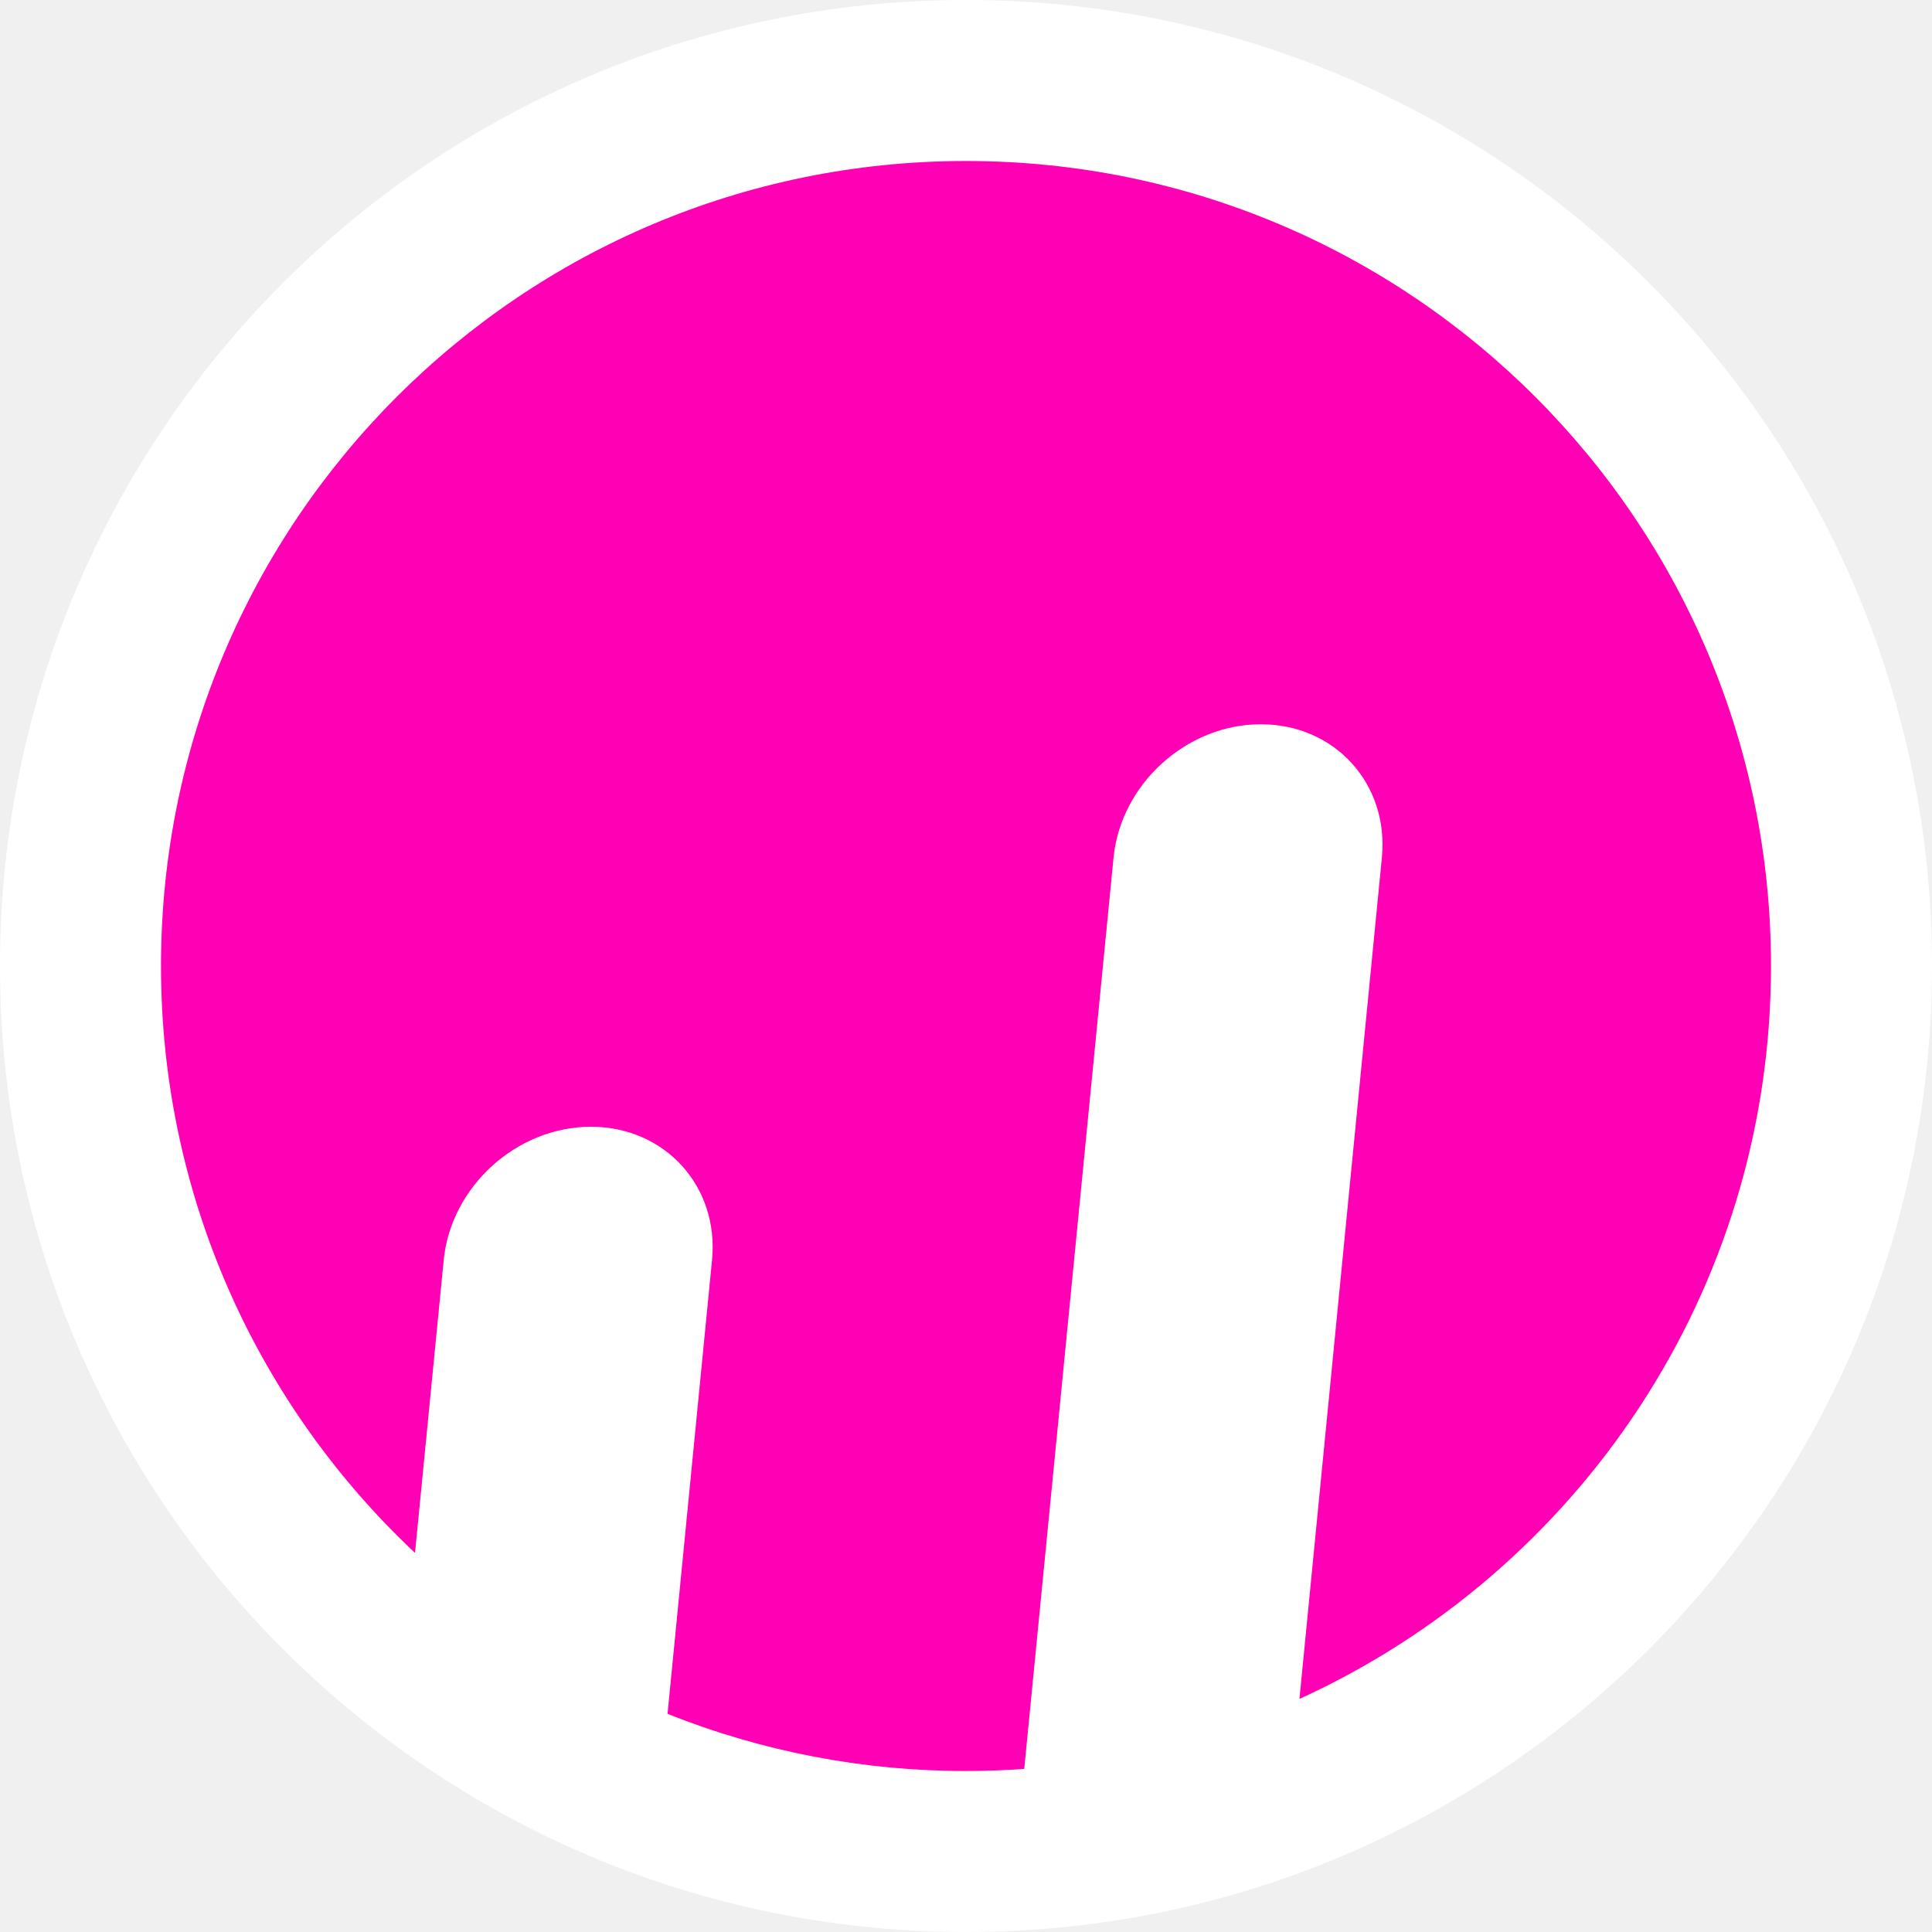
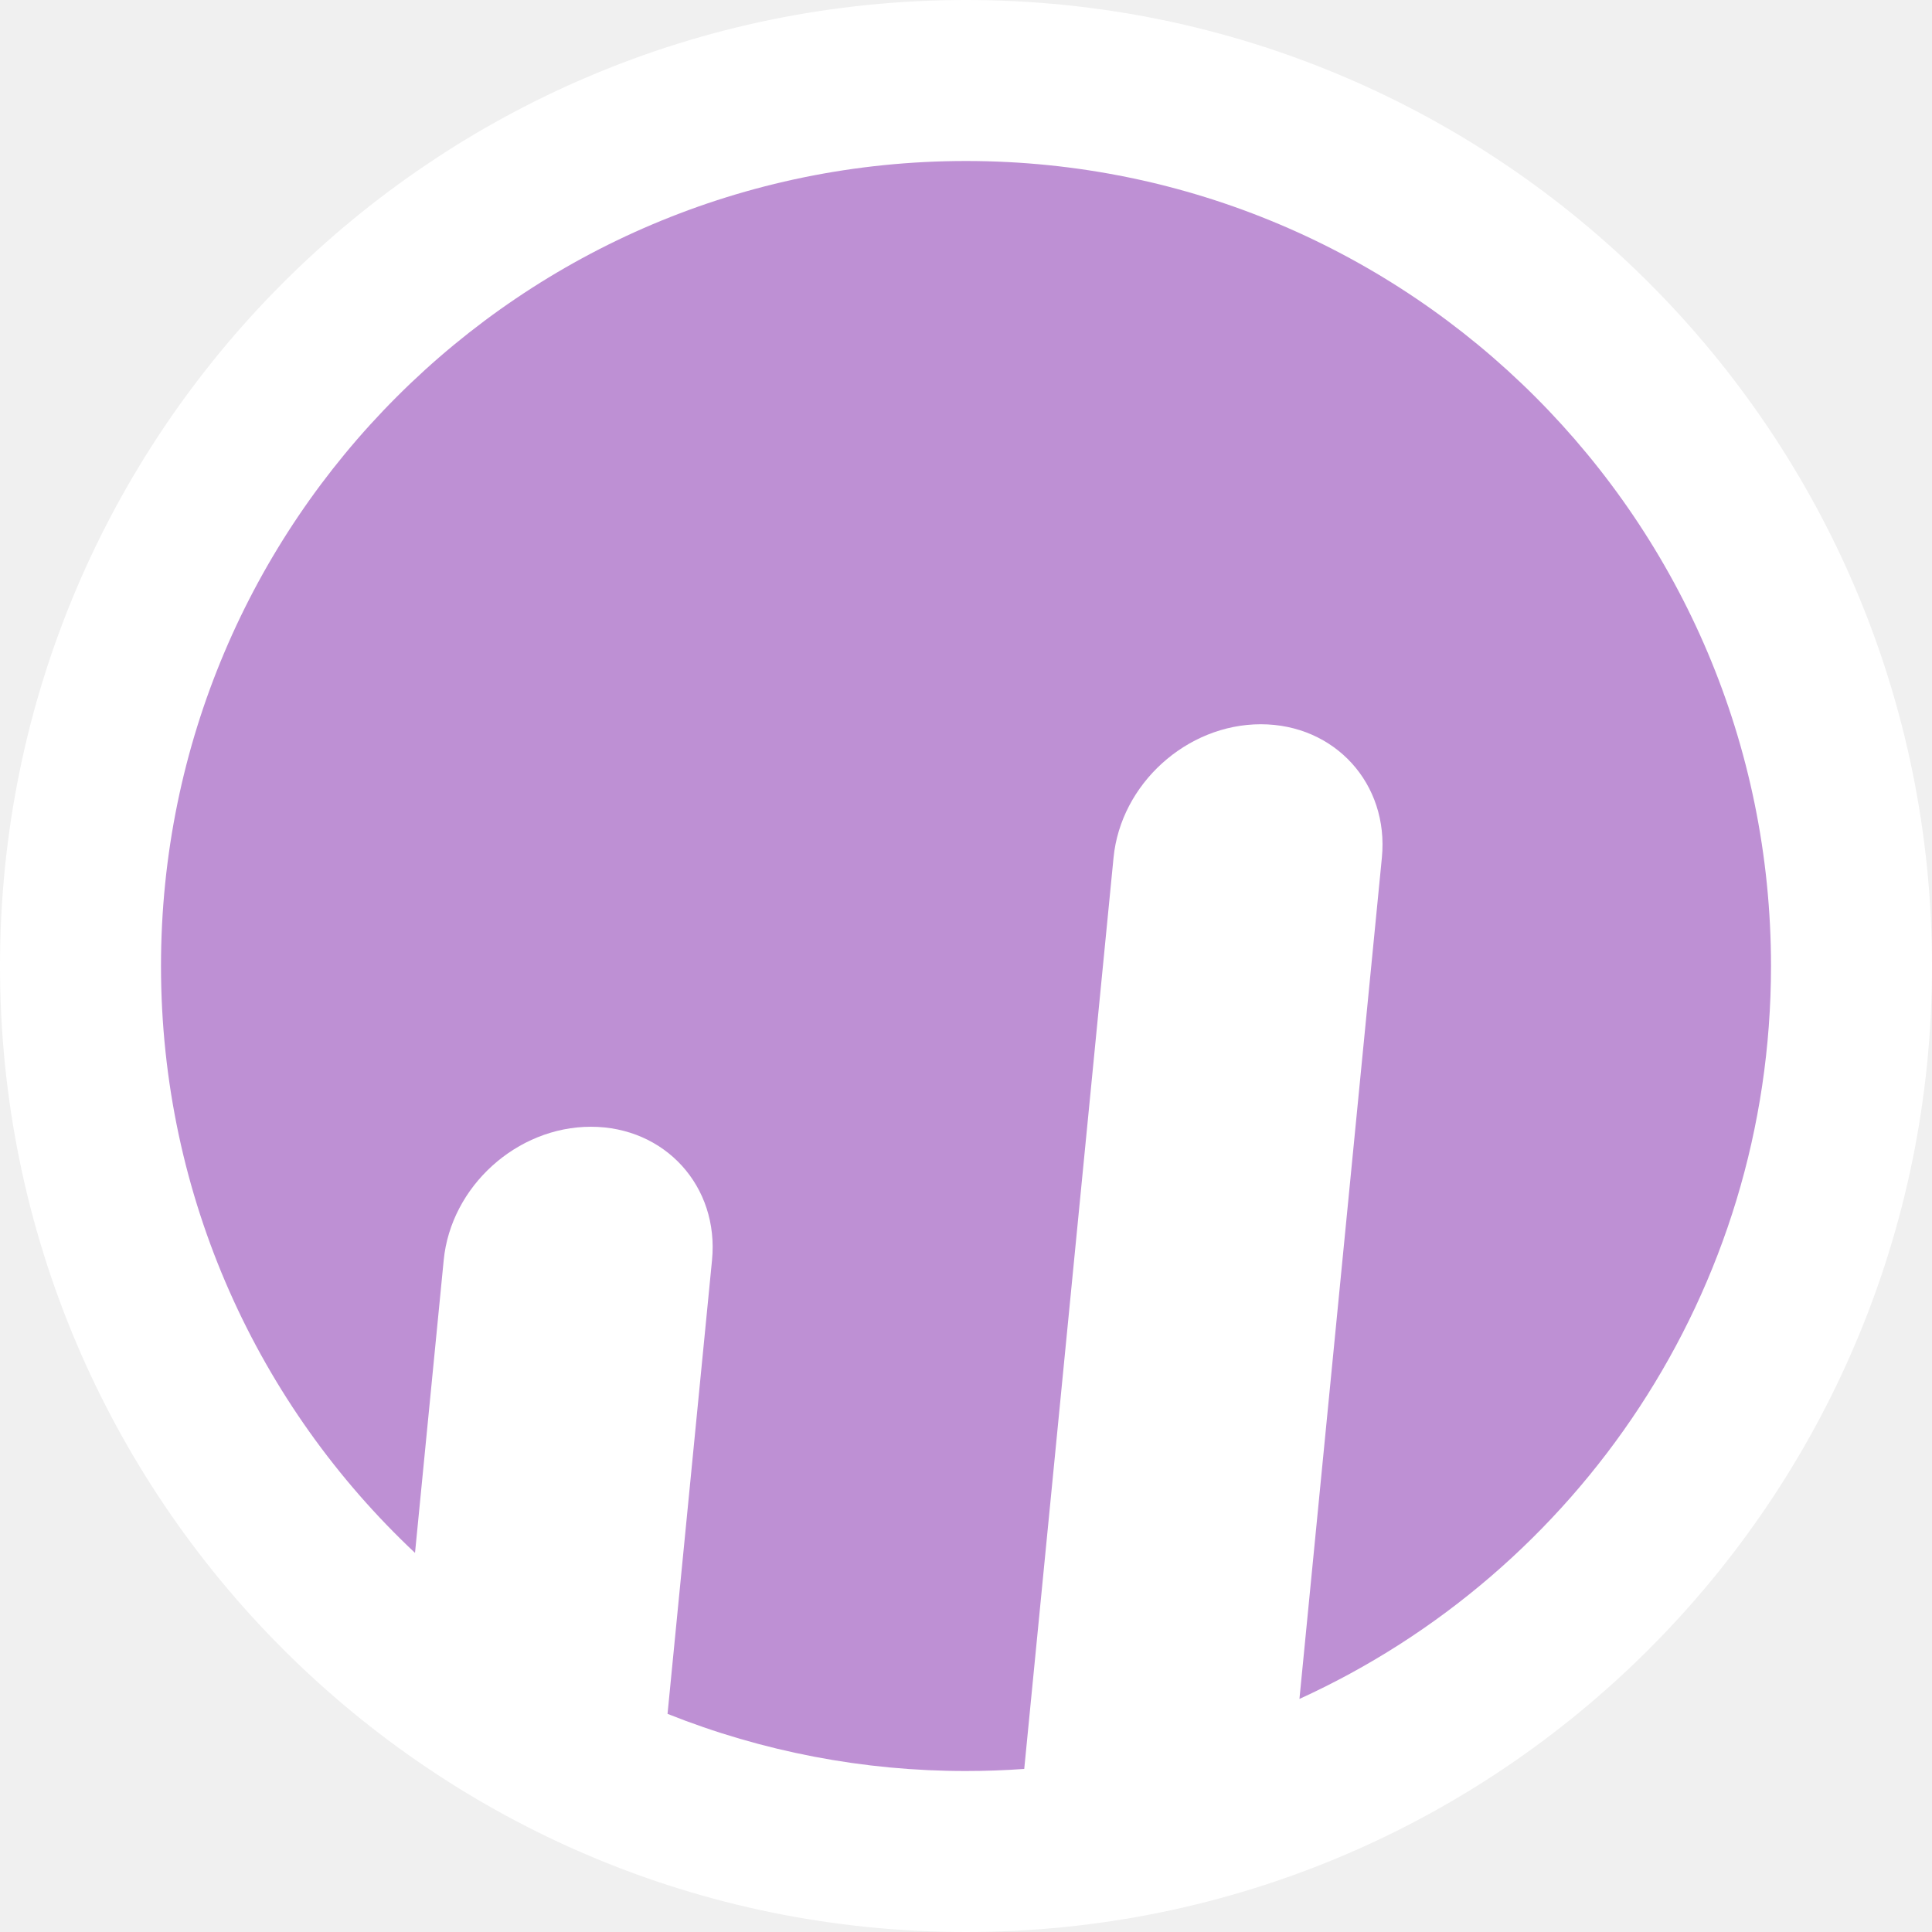
<svg xmlns="http://www.w3.org/2000/svg" width="180" height="180" viewBox="0 0 180 180">
  <g transform="translate(-30 -30)" fill="none" fill-rule="evenodd">
    <circle fill="#FFF" cx="120" cy="120" r="90" />
-     <path d="M195 120c0-41.42-33.58-75-75-75s-75 33.58-75 75c0 21.562 9.1 40.998 23.666 54.68l2.673-27.273c.67-6.866 6.81-12.43 13.716-12.43 6.903 0 11.955 5.557 11.282 12.43l-4.144 42.27A74.834 74.834 0 0 0 120 195a76.08 76.08 0 0 0 5.426-.193l8.32-84.9c.674-6.866 6.814-12.43 13.72-12.43 6.903 0 11.954 5.557 11.28 12.43l-7.68 78.377C176.983 176.474 195 150.34 195 120z" fill="#FF00B4" />
+     <path d="M195 120c0-41.42-33.58-75-75-75s-75 33.58-75 75c0 21.562 9.1 40.998 23.666 54.68l2.673-27.273c.67-6.866 6.81-12.43 13.716-12.43 6.903 0 11.955 5.557 11.282 12.43l-4.144 42.27A74.834 74.834 0 0 0 120 195a76.08 76.08 0 0 0 5.426-.193l8.32-84.9c.674-6.866 6.814-12.43 13.72-12.43 6.903 0 11.954 5.557 11.28 12.43l-7.68 78.377C176.983 176.474 195 150.34 195 120z" fill="#BE90D4" />
  </g>
</svg>
